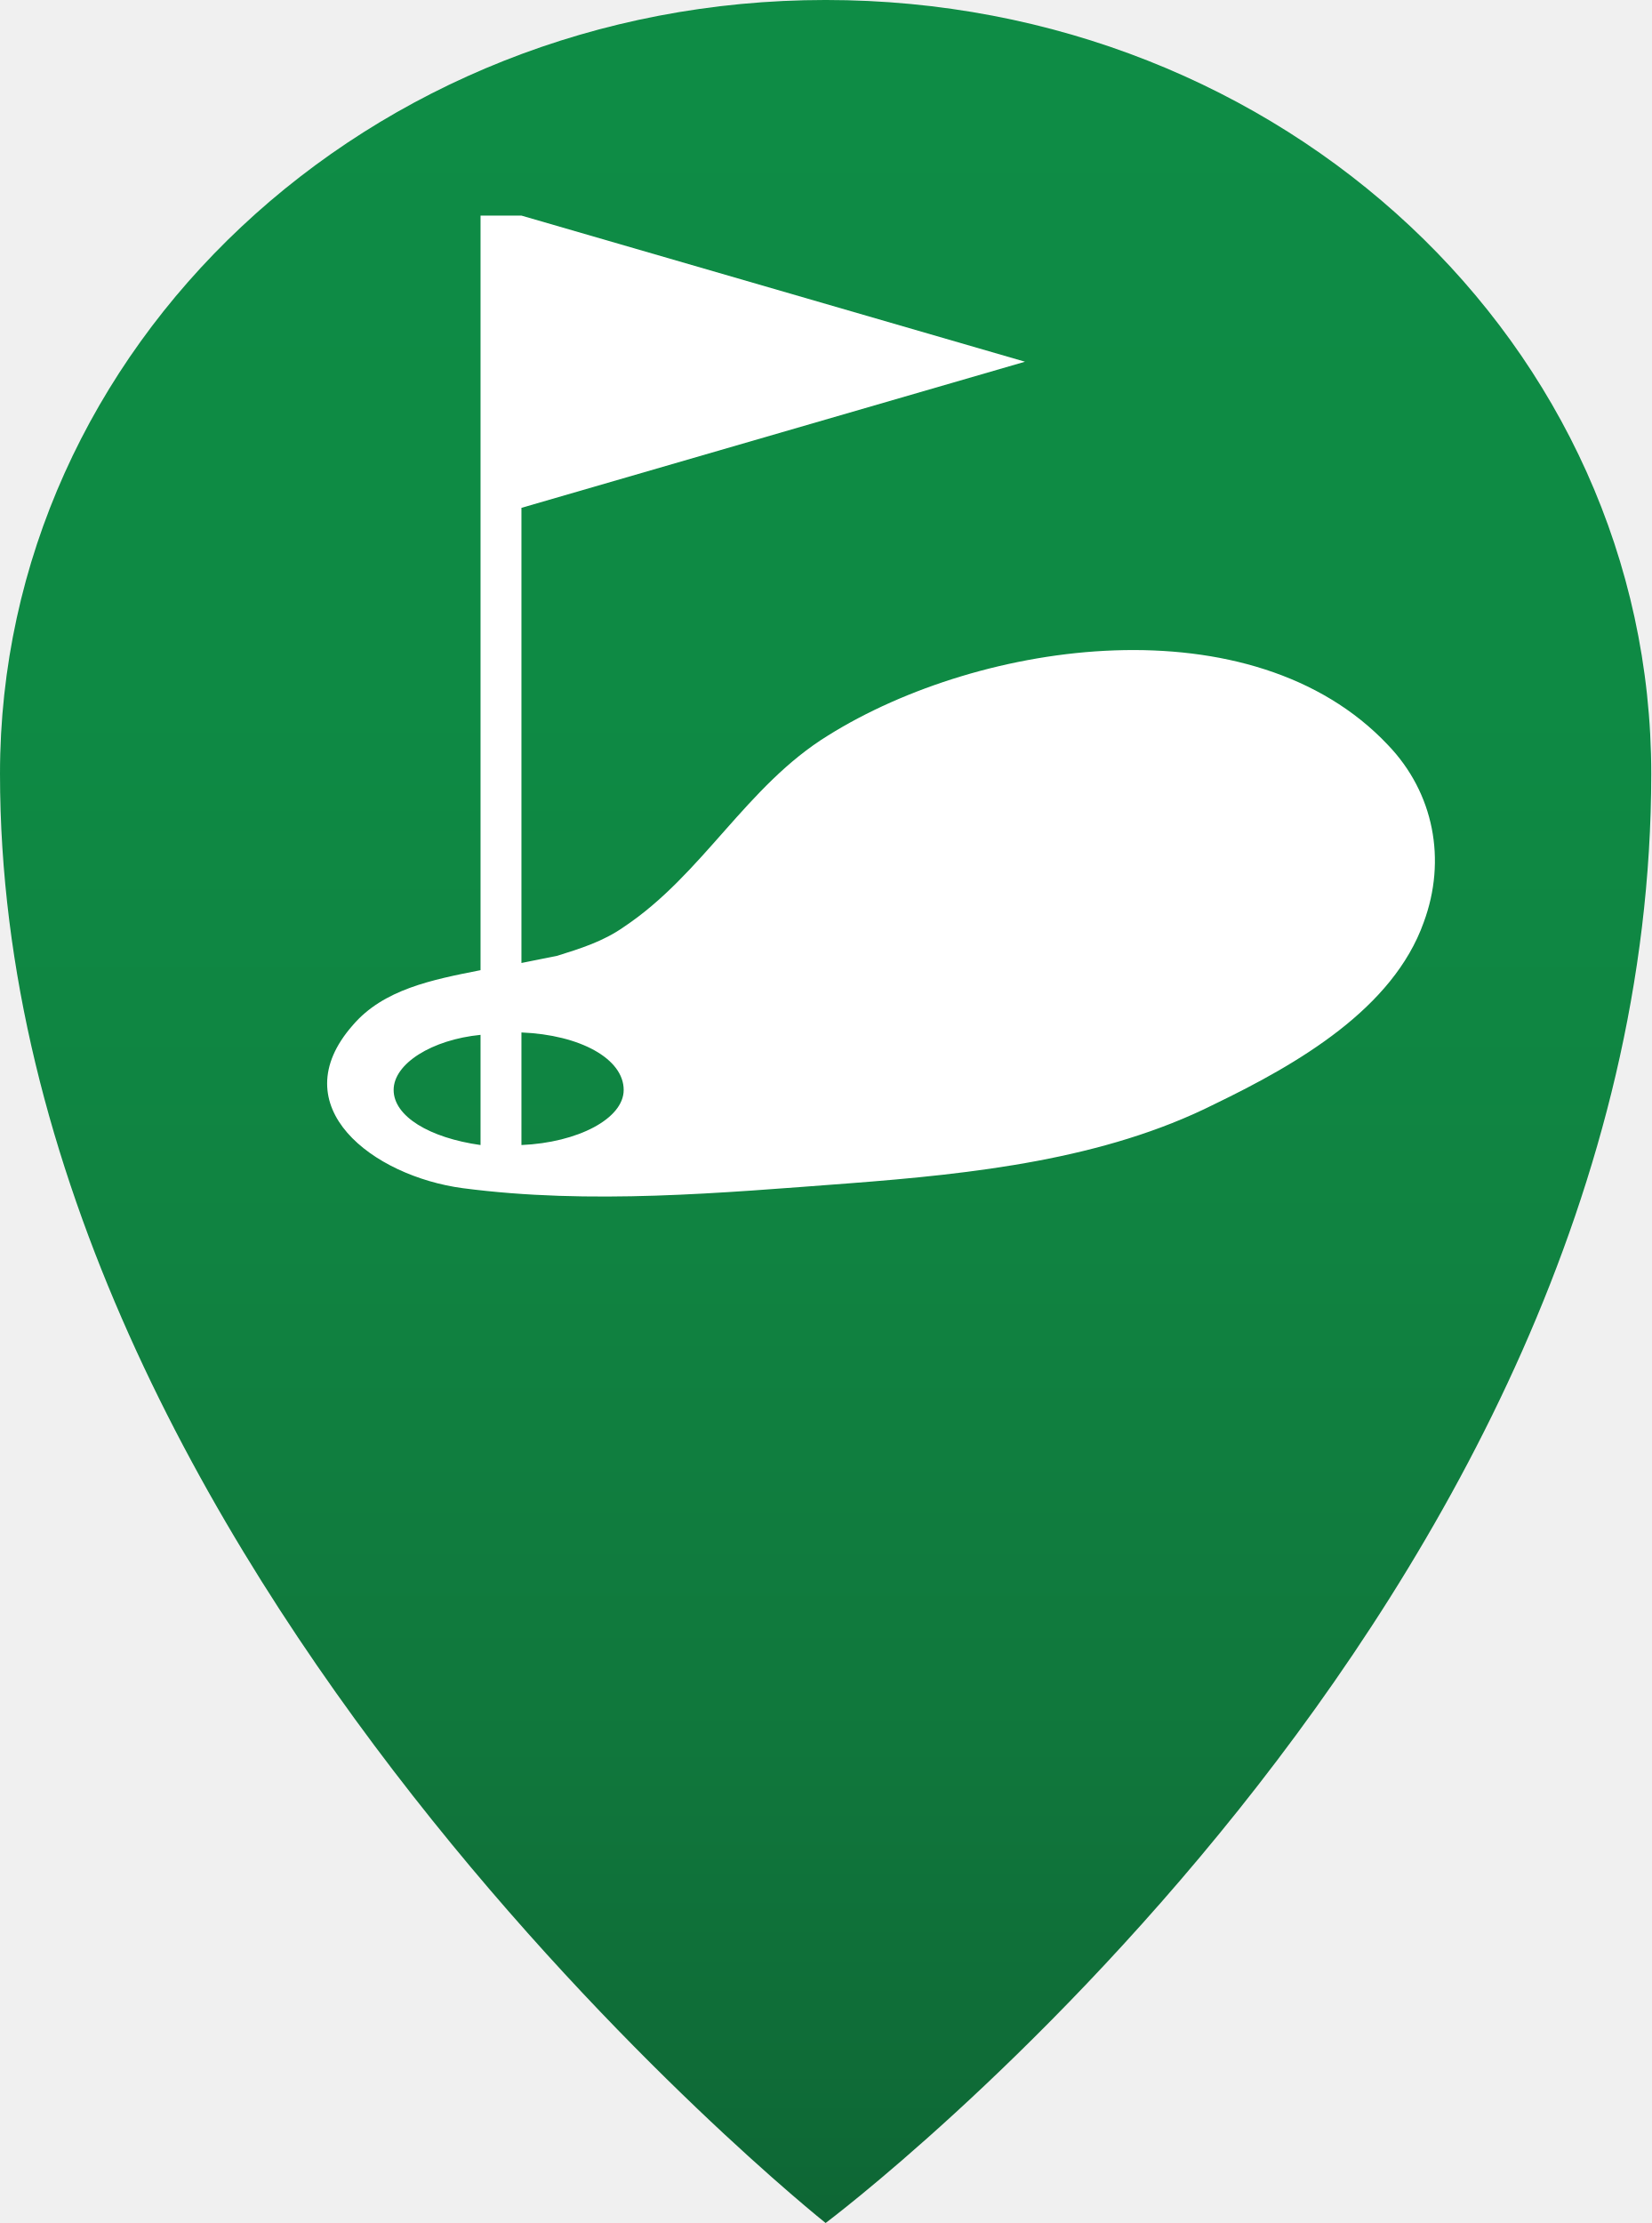
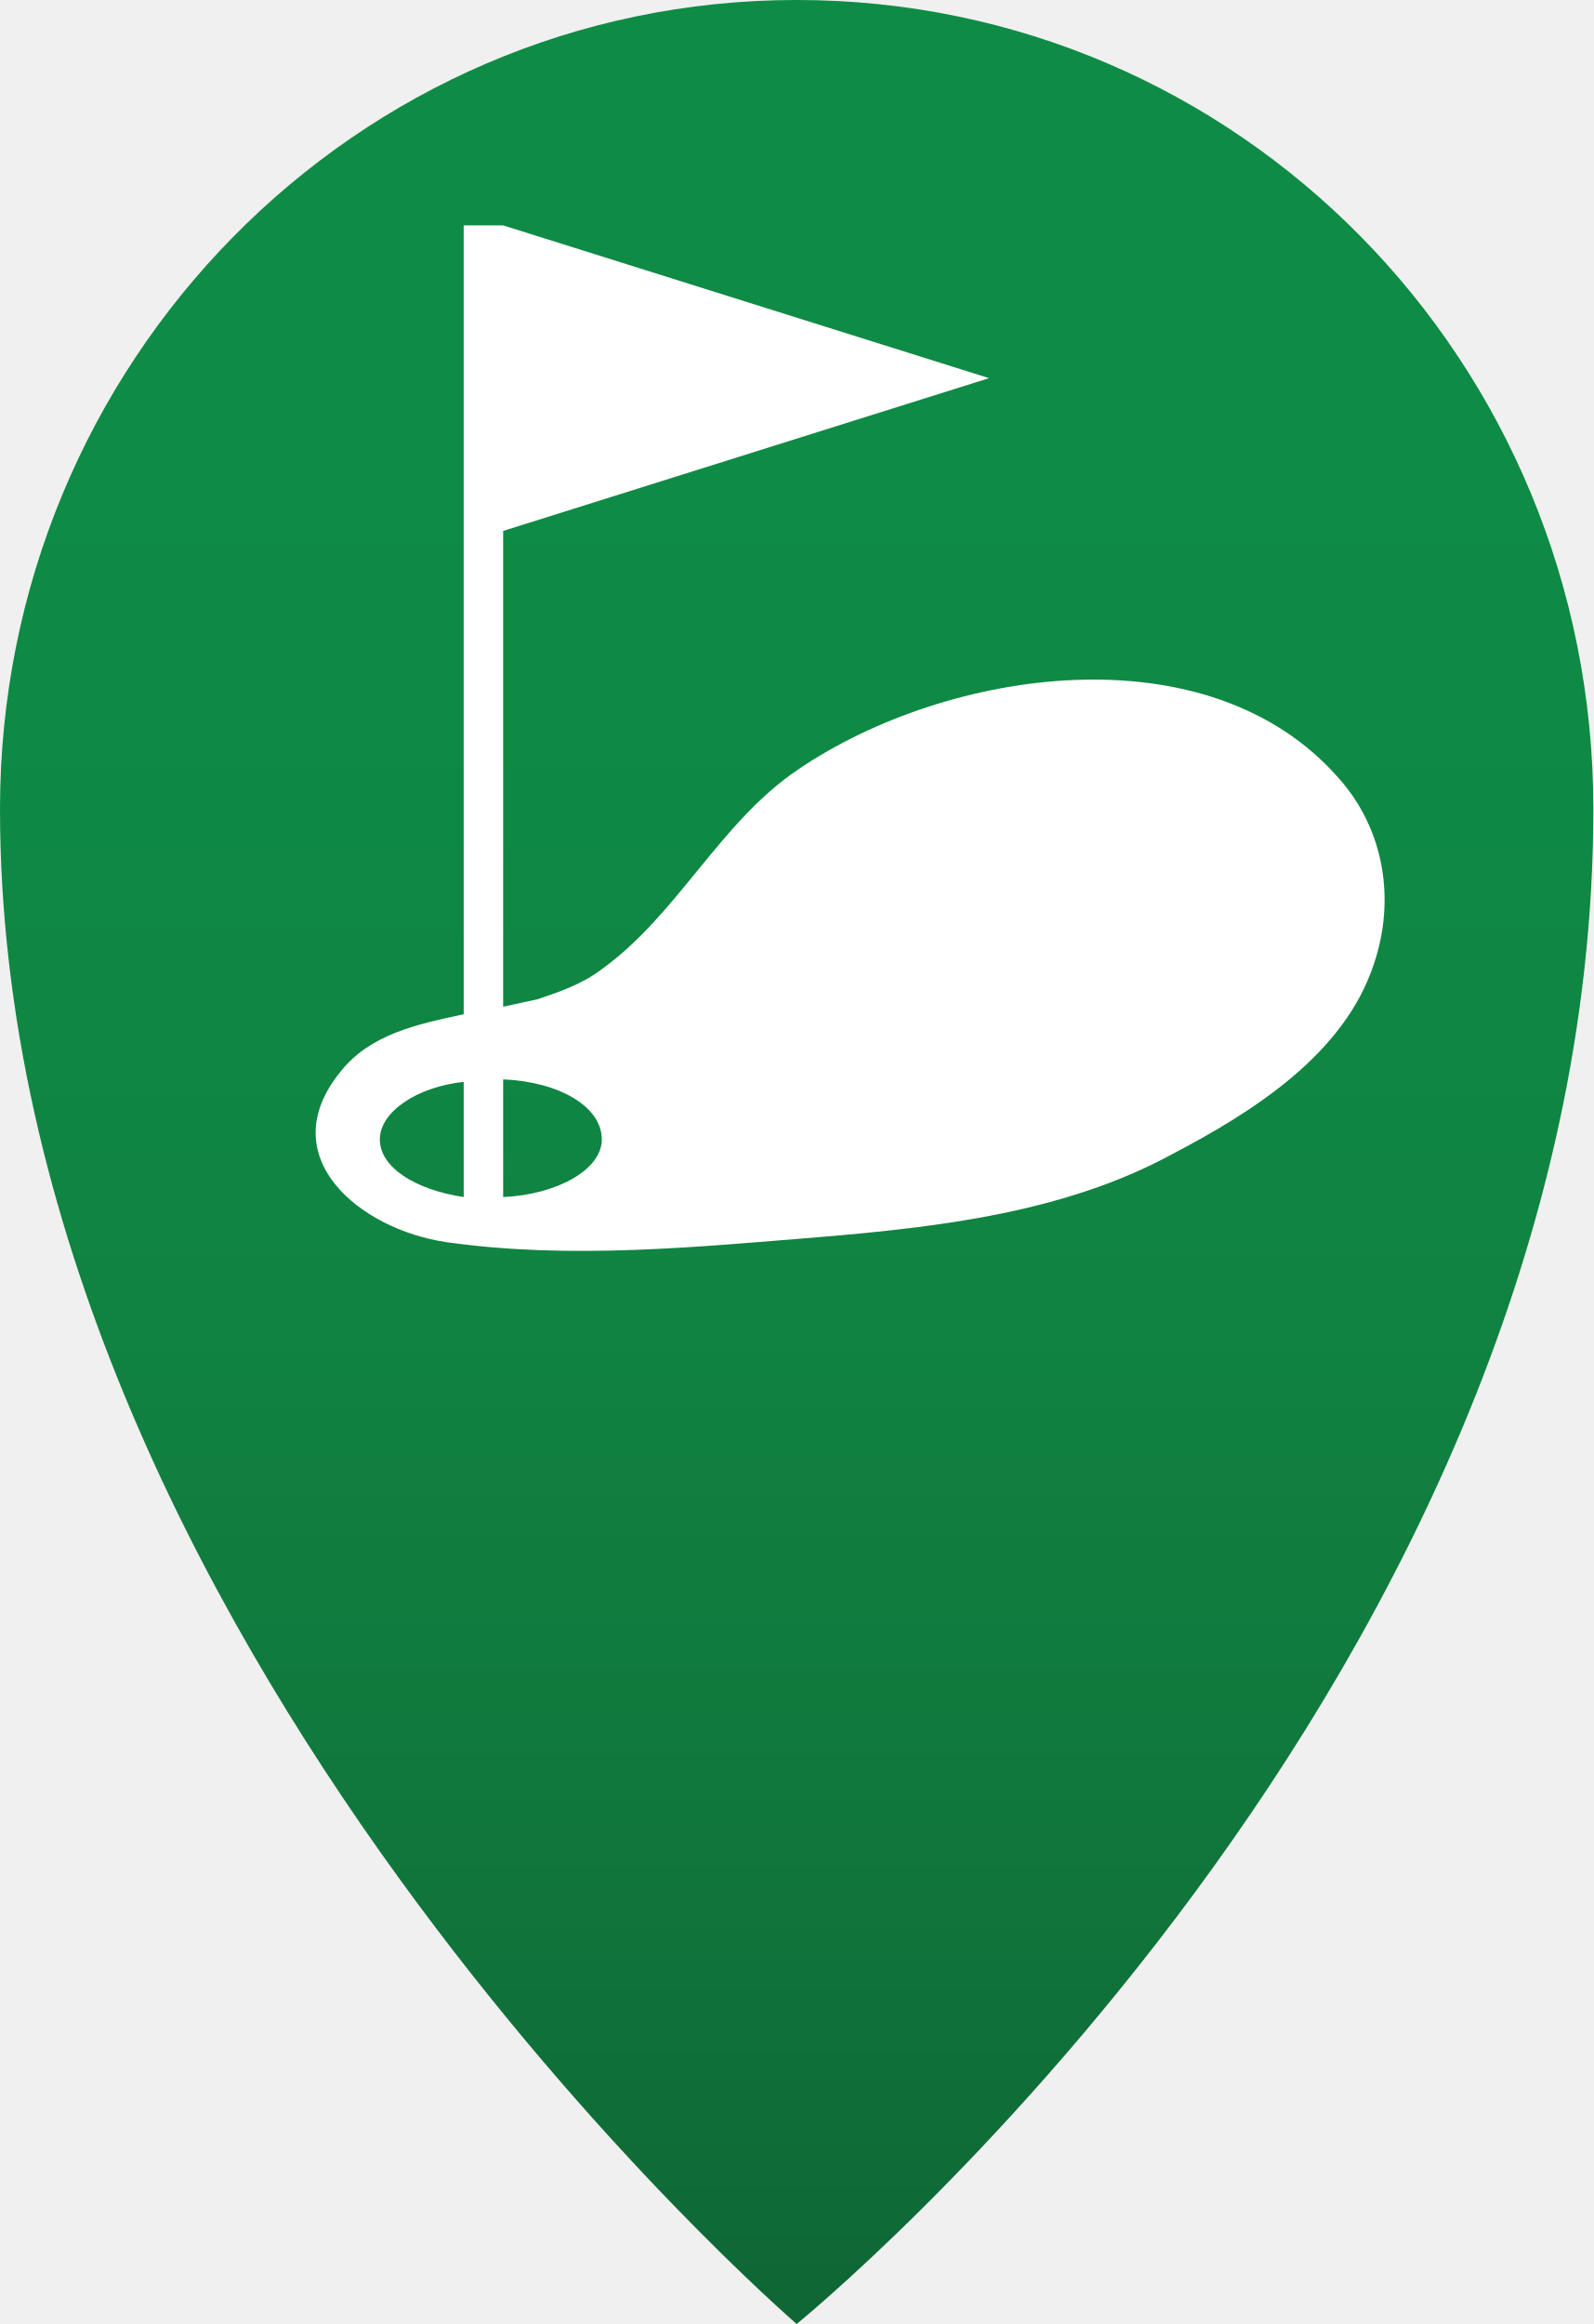
- <svg xmlns="http://www.w3.org/2000/svg" xmlns:xlink="http://www.w3.org/1999/xlink" width="26" height="35" id="svg6739" version="1.1">
+ <svg xmlns="http://www.w3.org/2000/svg" xmlns:xlink="http://www.w3.org/1999/xlink" width="24" height="35" id="svg6739" version="1.1">
  <defs id="defs6741">
    <linearGradient xlink:href="#SVGID_18_" id="linearGradient6643" gradientUnits="userSpaceOnUse" x1="321.542" y1="183.774" x2="321.542" y2="91" />
    <linearGradient y2="91" x2="321.542" y1="183.774" x1="321.542" gradientUnits="userSpaceOnUse" id="SVGID_18_">
      <stop id="stop5549" style="stop-color:#0E6635" offset="0" />
      <stop id="stop5551" style="stop-color:#0E6735" offset="5.276561e-03" />
      <stop id="stop5553" style="stop-color:#10773C" offset="0.216" />
      <stop id="stop5555" style="stop-color:#108341" offset="0.441" />
      <stop id="stop5557" style="stop-color:#0E8A44" offset="0.688" />
      <stop id="stop5559" style="stop-color:#0E8C45" offset="1" />
    </linearGradient>
    <linearGradient gradientTransform="translate(32.78571,320.6765)" y2="91" x2="321.542" y1="183.774" x1="321.542" gradientUnits="userSpaceOnUse" id="linearGradient6769" xlink:href="#SVGID_18_" />
    <linearGradient xlink:href="#SVGID_18_" id="linearGradient3213" gradientUnits="userSpaceOnUse" gradientTransform="translate(32.78571,320.6765)" x1="321.542" y1="183.774" x2="321.542" y2="91" />
  </defs>
-   <g id="layer1" transform="translate(-341.2857,-440.5765)">
-     <g id="g3207" transform="matrix(0.4024768,0,0,0.3771552,211.6939,285.3106)">
+   <g id="layer1" transform="translate(-342.2857,-440.5765)">
+     <g id="g3207" transform="matrix(0.371517,0,0,0.3771552,222.6625,285.3106)">
      <path d="m 386.586,443.976 c 0,34.7 -32.3,60.5 -32.3,60.5 0,0 -32.3,-27.4 -32.3,-60.5 0,-17.8 14.4,-32.3 32.3,-32.3 17.9,0 32.3,14.4 32.3,32.3 z" id="path5561" style="fill:url(#linearGradient3213)" />
      <g id="_x31_29-golf.png_2_" transform="translate(32.78571,320.6765)">
        <g id="g5564">
          <path d="m 343.5,122.1 c -5.3,-6 -15.9,-4.4 -21.9,-0.4 -3.2,2.1 -4.9,5.8 -8,8 -0.8,0.6 -1.7,0.9 -2.6,1.2 -0.5,0.1 -0.9,0.2 -1.4,0.3 v -19 l 19.7,-6.1 -19.7,-6.1 H 308 v 31.5 c -1.9,0.4 -3.8,0.8 -5,2.3 -2.8,3.4 0.8,6.3 4.3,6.8 5,0.7 10.1,0.2 15.1,-0.2 4.9,-0.4 10,-1 14.3,-3.3 3.3,-1.7 7,-4 8.2,-7.6 0.9,-2.6 0.4,-5.4 -1.4,-7.4 z M 308,138.8 c -2,-0.3 -3.4,-1.2 -3.4,-2.3 0,-1.1 1.5,-2.1 3.4,-2.3 v 4.6 z m 1.6,0 v -4.7 c 2.3,0.1 4,1.1 4,2.4 0,1.2 -1.8,2.2 -4,2.3 z" id="path5566" style="fill:#ffffff" />
        </g>
      </g>
    </g>
  </g>
</svg>
